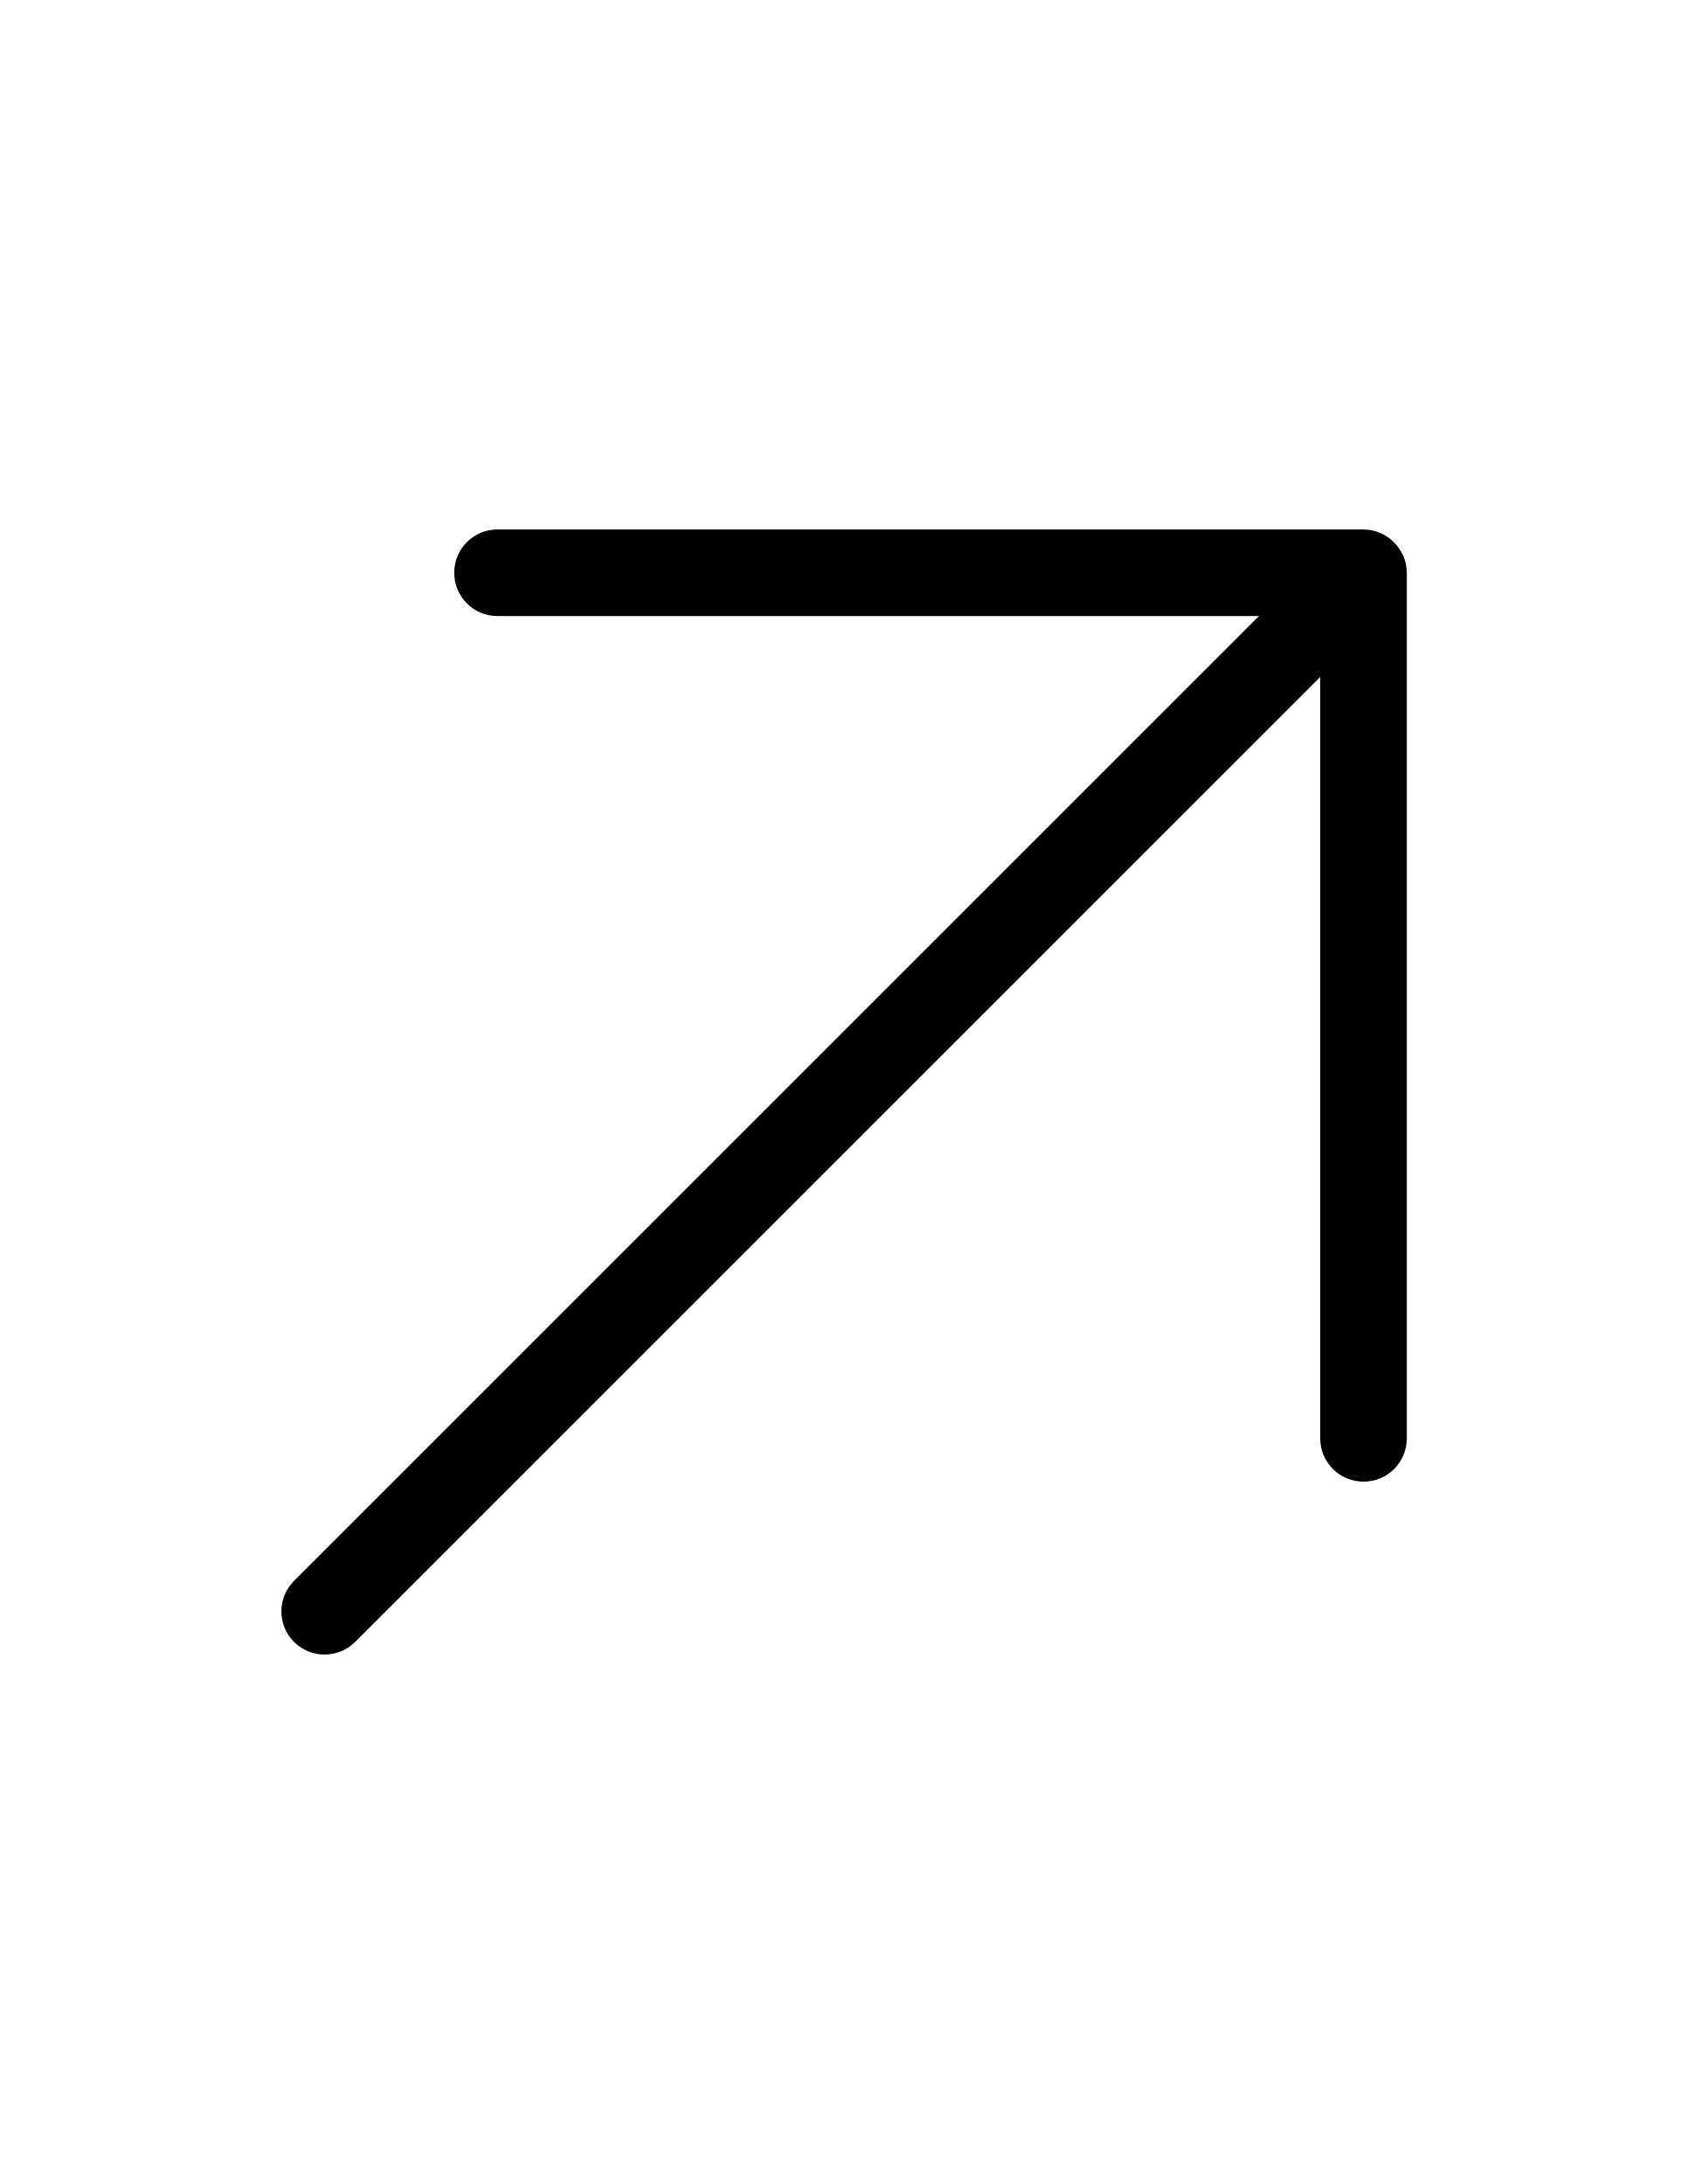
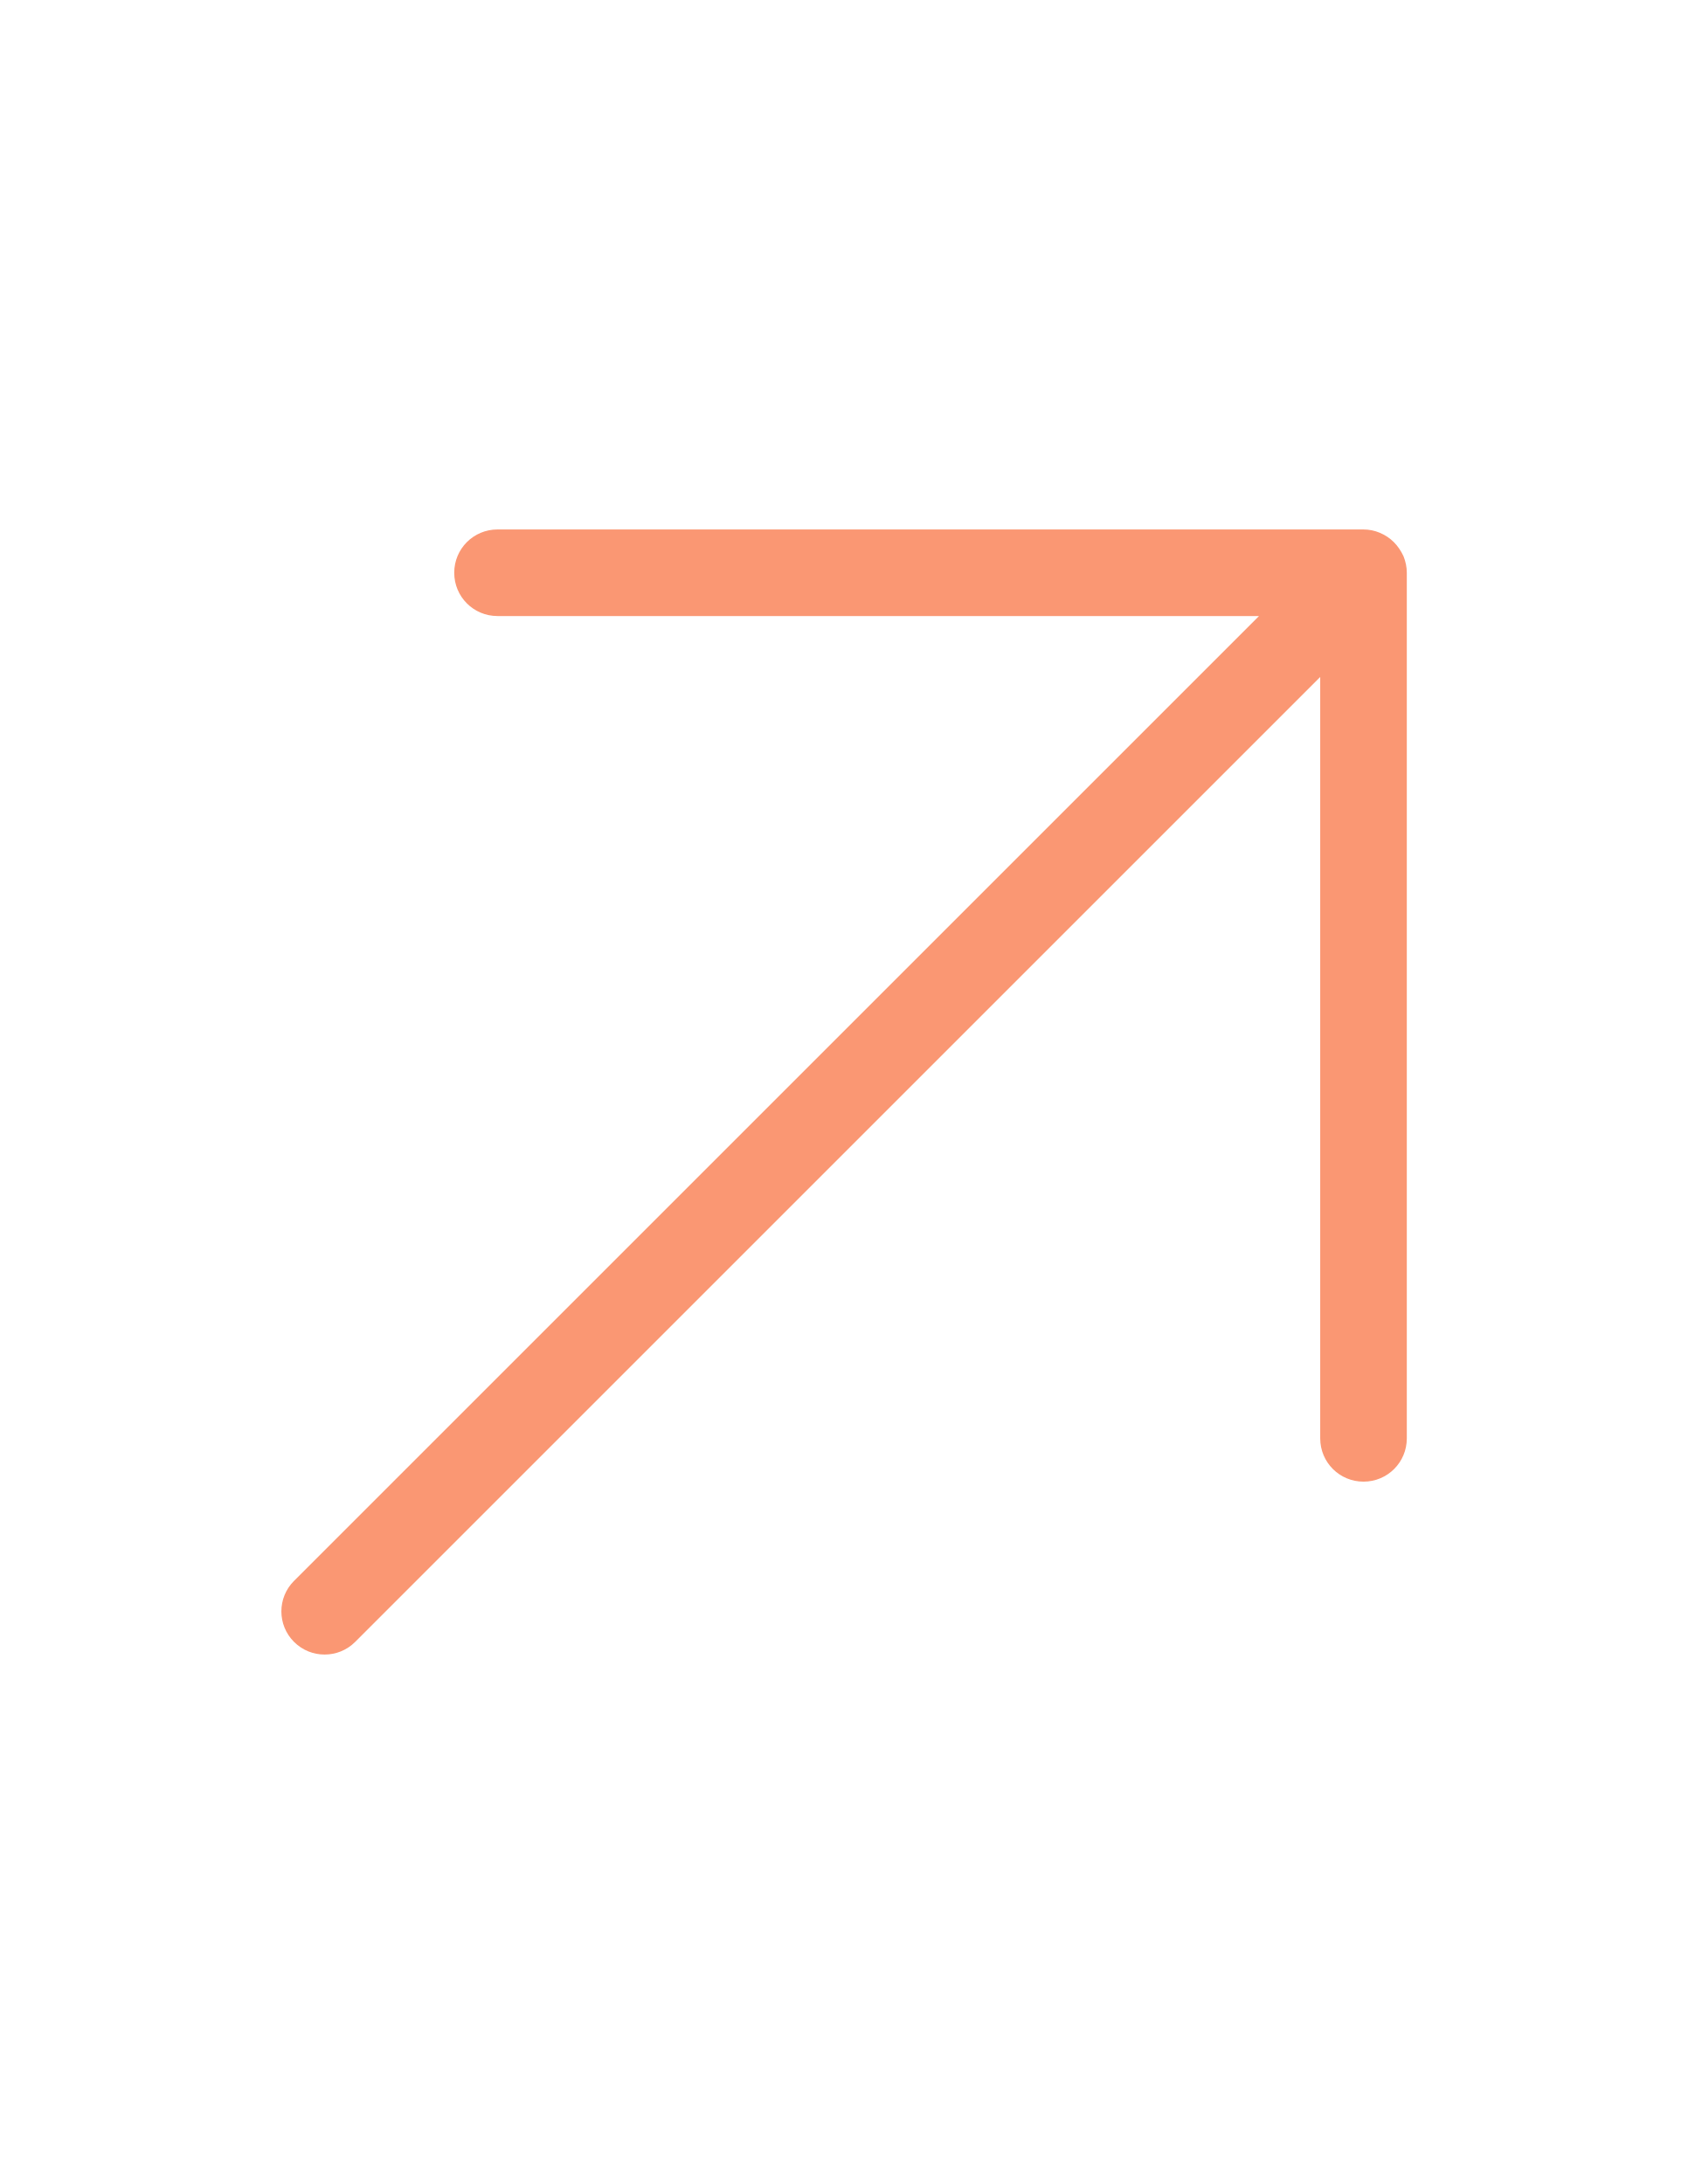
<svg xmlns="http://www.w3.org/2000/svg" version="1.1" id="icon_top_rated" x="0px" y="0px" viewBox="0 0 612 792" style="enable-background:new 0 0 612 792;" xml:space="preserve">
-   <path d="M505.4,196.6c-1.5-1.5-3.2-2.6-5.1-3.4c-1.9-0.8-3.9-1.2-6-1.2l-313.9,0c-8.7,0-15.7,7-15.7,15.7c0,8.7,7,15.7,15.7,15.7  l276.1,0L106.6,573.3c-6.1,6.1-6.1,16,0,22.1c3.1,3.1,7.1,4.6,11.1,4.6c4,0,8-1.5,11.1-4.6l349.9-349.9v276.1  c0,8.7,7,15.7,15.7,15.7c8.7,0,15.7-7,15.7-15.7V207.7c0-2-0.4-4-1.2-6C508,199.8,506.9,198.1,505.4,196.6z" />
+   <path style="fill:rgb(250, 151, 115)" d="M505.4,196.6c-1.5-1.5-3.2-2.6-5.1-3.4c-1.9-0.8-3.9-1.2-6-1.2l-313.9,0c-8.7,0-15.7,7-15.7,15.7c0,8.7,7,15.7,15.7,15.7  l276.1,0L106.6,573.3c-6.1,6.1-6.1,16,0,22.1c3.1,3.1,7.1,4.6,11.1,4.6c4,0,8-1.5,11.1-4.6l349.9-349.9v276.1  c0,8.7,7,15.7,15.7,15.7c8.7,0,15.7-7,15.7-15.7V207.7c0-2-0.4-4-1.2-6C508,199.8,506.9,198.1,505.4,196.6z" />
</svg>
